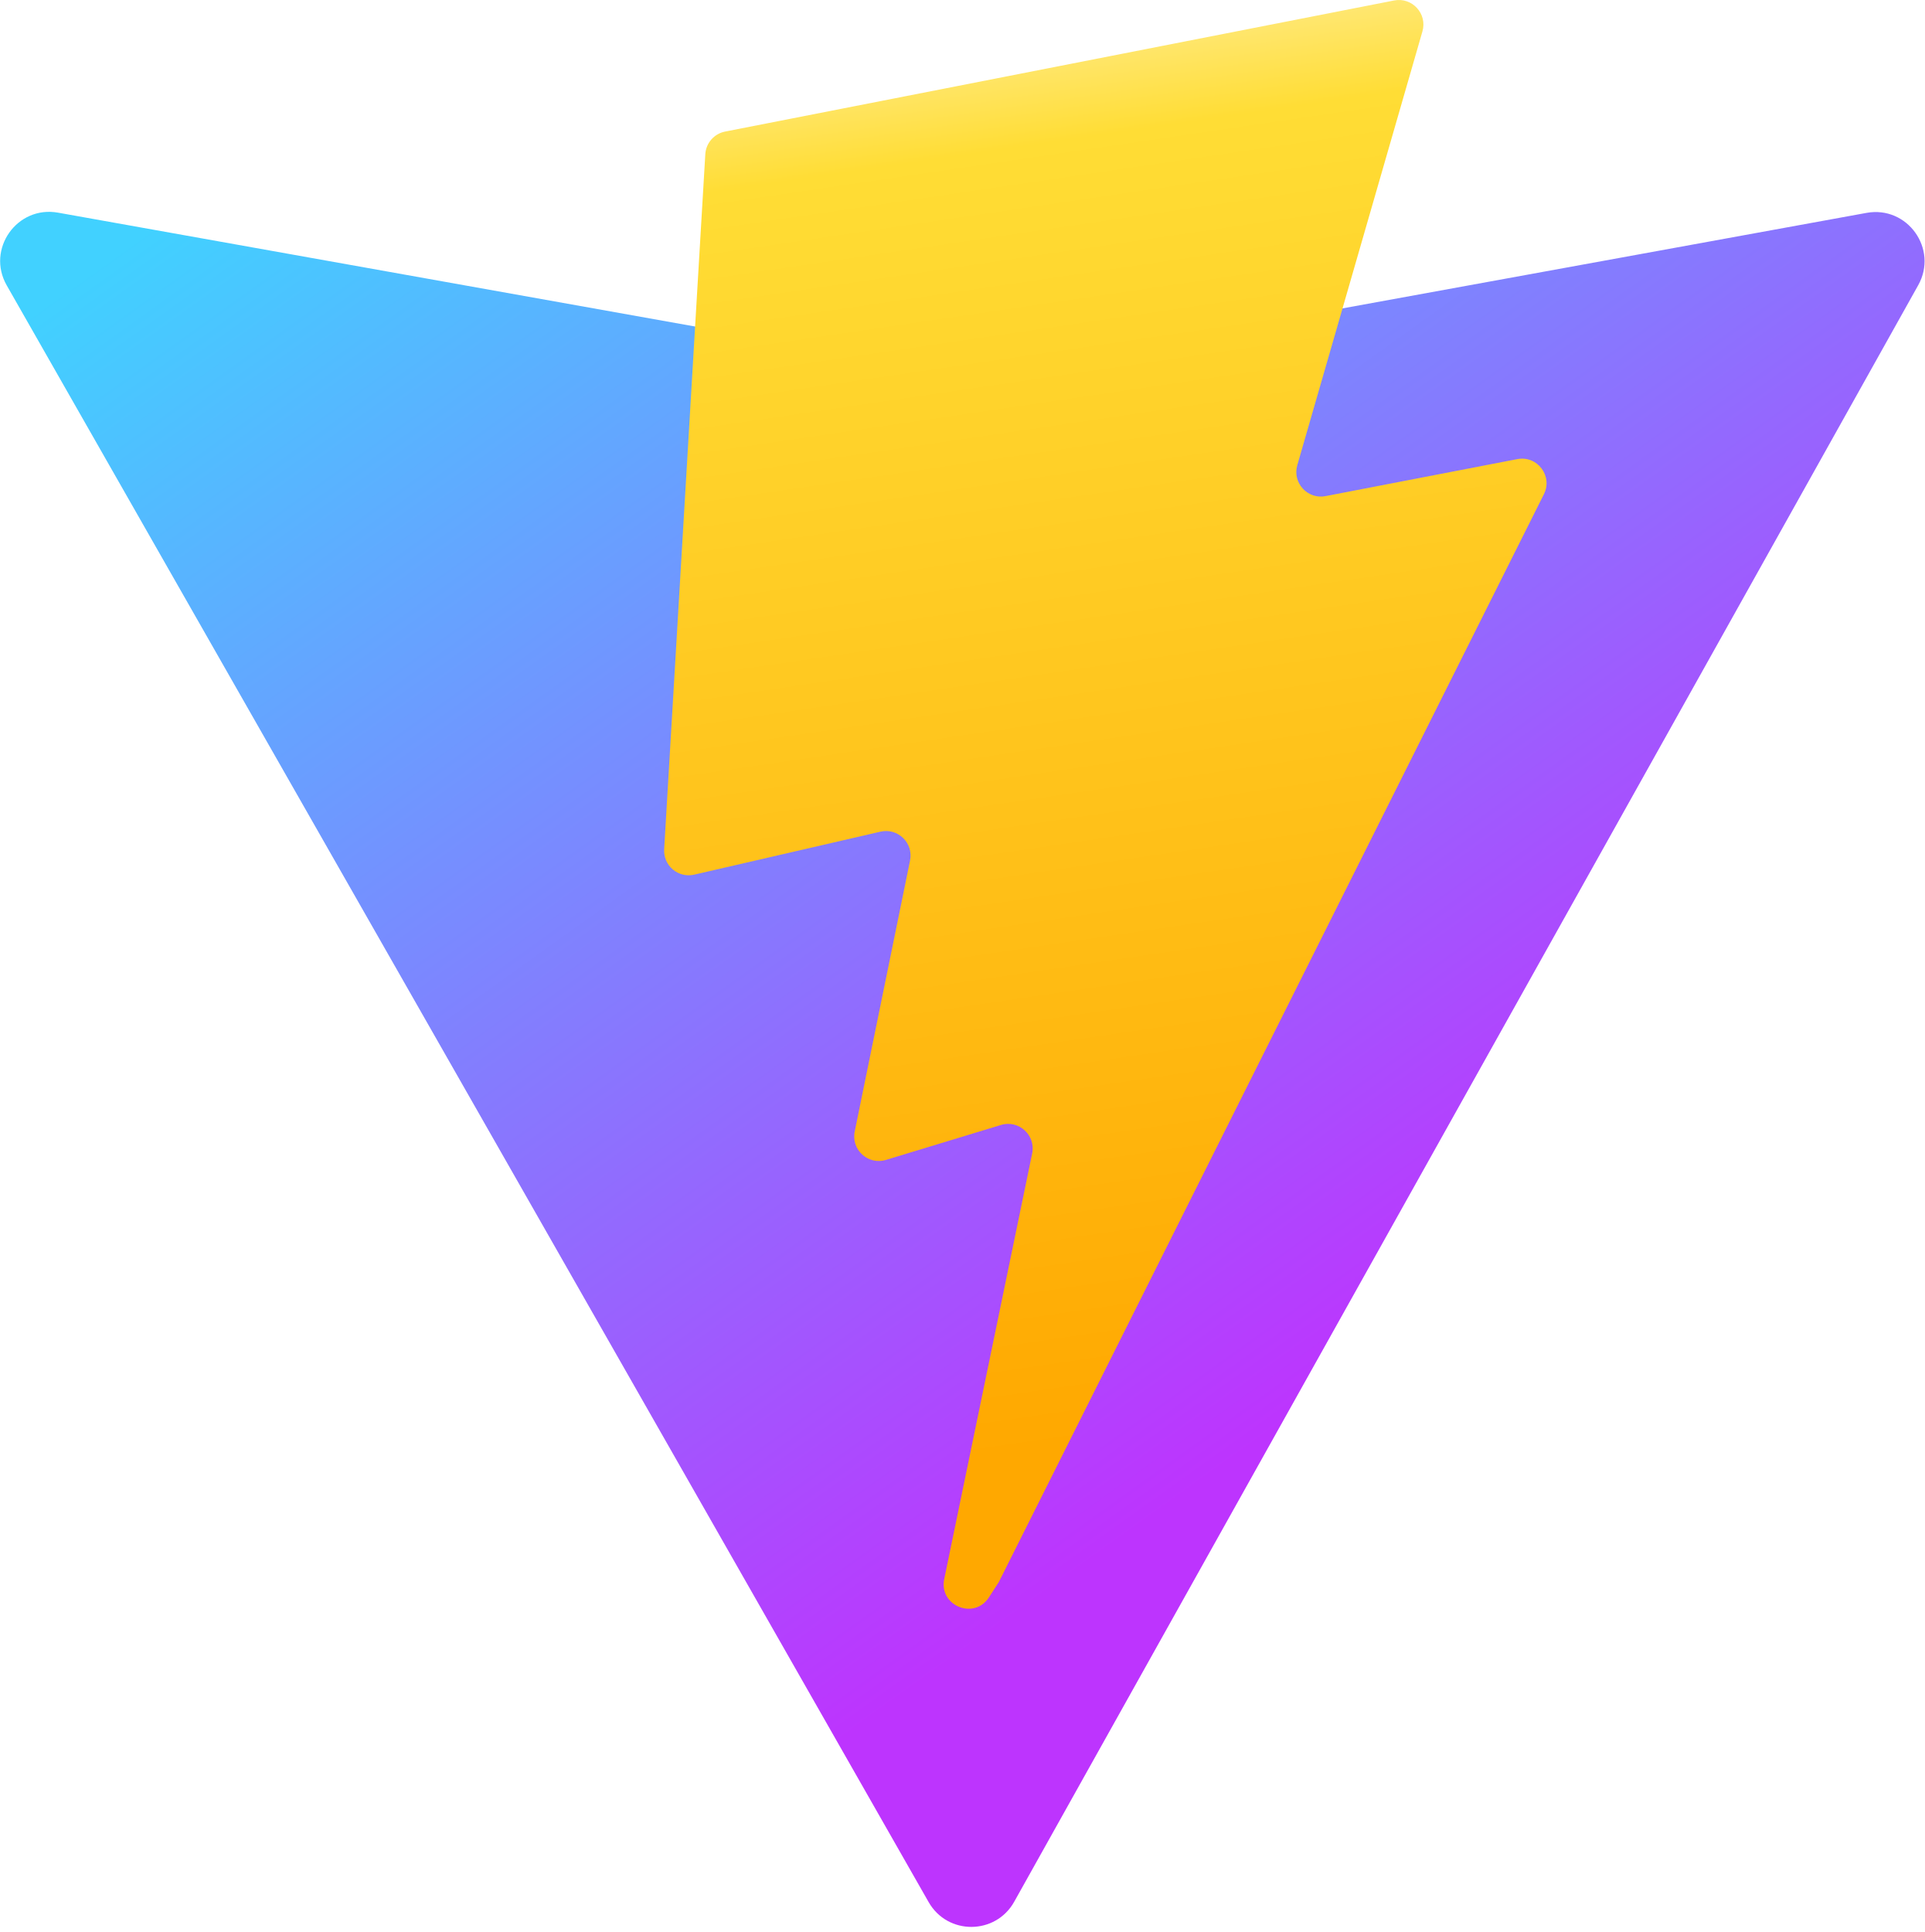
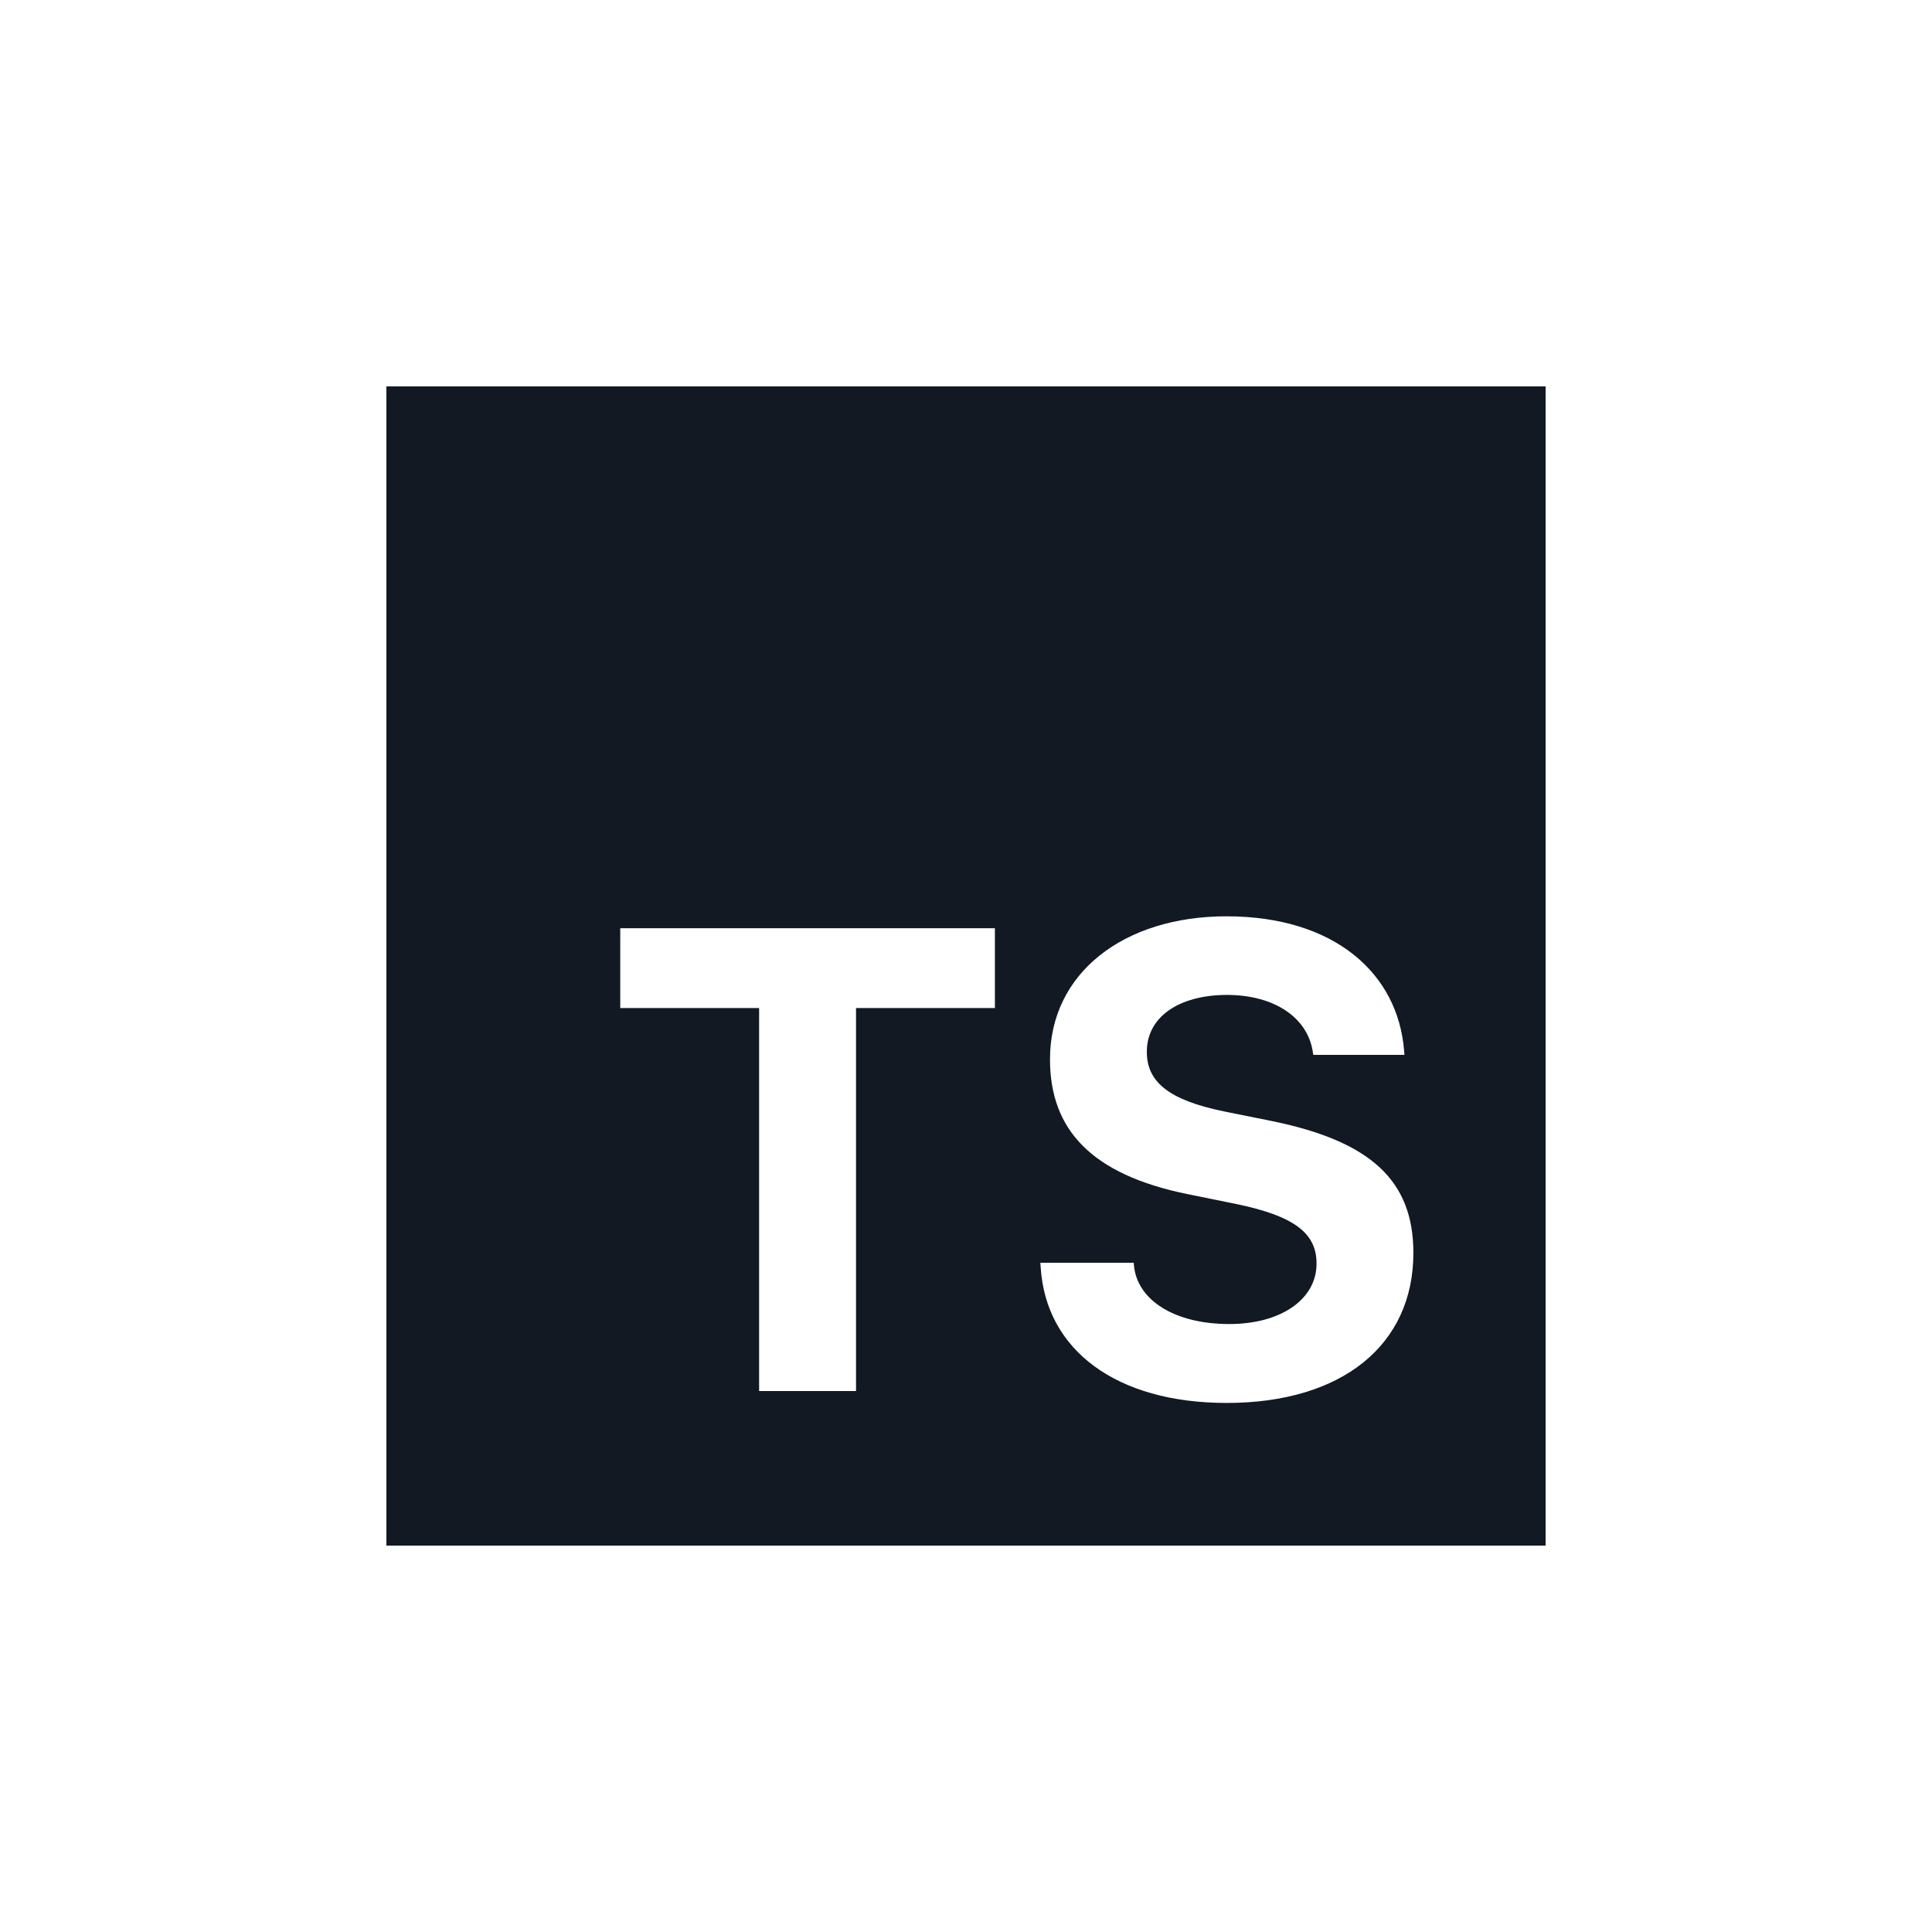
- <svg xmlns="http://www.w3.org/2000/svg" aria-hidden="true" role="img" class="iconify iconify--logos" width="31.88" height="32" preserveAspectRatio="xMidYMid meet" viewBox="0 0 256 257">
-   <defs>
-     <linearGradient id="IconifyId1813088fe1fbc01fb466" x1="-.828%" x2="57.636%" y1="7.652%" y2="78.411%">
-       <stop offset="0%" stop-color="#41D1FF" />
-       <stop offset="100%" stop-color="#BD34FE" />
-     </linearGradient>
-     <linearGradient id="IconifyId1813088fe1fbc01fb467" x1="43.376%" x2="50.316%" y1="2.242%" y2="89.03%">
-       <stop offset="0%" stop-color="#FFEA83" />
-       <stop offset="8.333%" stop-color="#FFDD35" />
-       <stop offset="100%" stop-color="#FFA800" />
-     </linearGradient>
-   </defs>
-   <path fill="url(#IconifyId1813088fe1fbc01fb466)" d="M255.153 37.938L134.897 252.976c-2.483 4.44-8.862 4.466-11.382.048L.875 37.958c-2.746-4.814 1.371-10.646 6.827-9.67l120.385 21.517a6.537 6.537 0 0 0 2.322-.004l117.867-21.483c5.438-.991 9.574 4.796 6.877 9.62Z" />
-   <path fill="url(#IconifyId1813088fe1fbc01fb467)" d="M185.432.063L96.44 17.501a3.268 3.268 0 0 0-2.634 3.014l-5.474 92.456a3.268 3.268 0 0 0 3.997 3.378l24.777-5.718c2.318-.535 4.413 1.507 3.936 3.838l-7.361 36.047c-.495 2.426 1.782 4.5 4.151 3.78l15.304-4.649c2.372-.72 4.652 1.36 4.15 3.788l-11.698 56.621c-.732 3.542 3.979 5.473 5.943 2.437l1.313-2.028l72.516-144.72c1.215-2.423-.88-5.186-3.54-4.672l-25.505 4.922c-2.396.462-4.435-1.77-3.759-4.114l16.646-57.705c.677-2.35-1.37-4.583-3.769-4.113Z" />
+ <svg xmlns="http://www.w3.org/2000/svg" width="800px" height="800px" viewBox="0 0 25 25" fill="none">
+   <path fill-rule="evenodd" clip-rule="evenodd" d="M20 5H5V20H20V5ZM11.077 18H9.823V13.044H8.026V12.011H12.874V13.044H11.077V18ZM18.289 16.215C18.289 17.402 17.368 18.154 15.874 18.154C14.442 18.154 13.537 17.469 13.467 16.406L13.462 16.34H14.67L14.674 16.381C14.72 16.83 15.206 17.133 15.907 17.133C16.575 17.133 17.036 16.813 17.036 16.352V16.348C17.036 15.954 16.741 15.734 15.998 15.58L15.367 15.452C14.122 15.198 13.587 14.617 13.587 13.709V13.704C13.587 12.592 14.541 11.857 15.87 11.857C17.268 11.857 18.09 12.596 18.169 13.596L18.173 13.65H16.994L16.986 13.601C16.916 13.173 16.5 12.874 15.87 12.874C15.251 12.878 14.84 13.161 14.84 13.609V13.613C14.84 14.003 15.131 14.236 15.836 14.381L16.471 14.509C17.737 14.771 18.289 15.277 18.289 16.211V16.215Z" fill="#121923" />
</svg>
